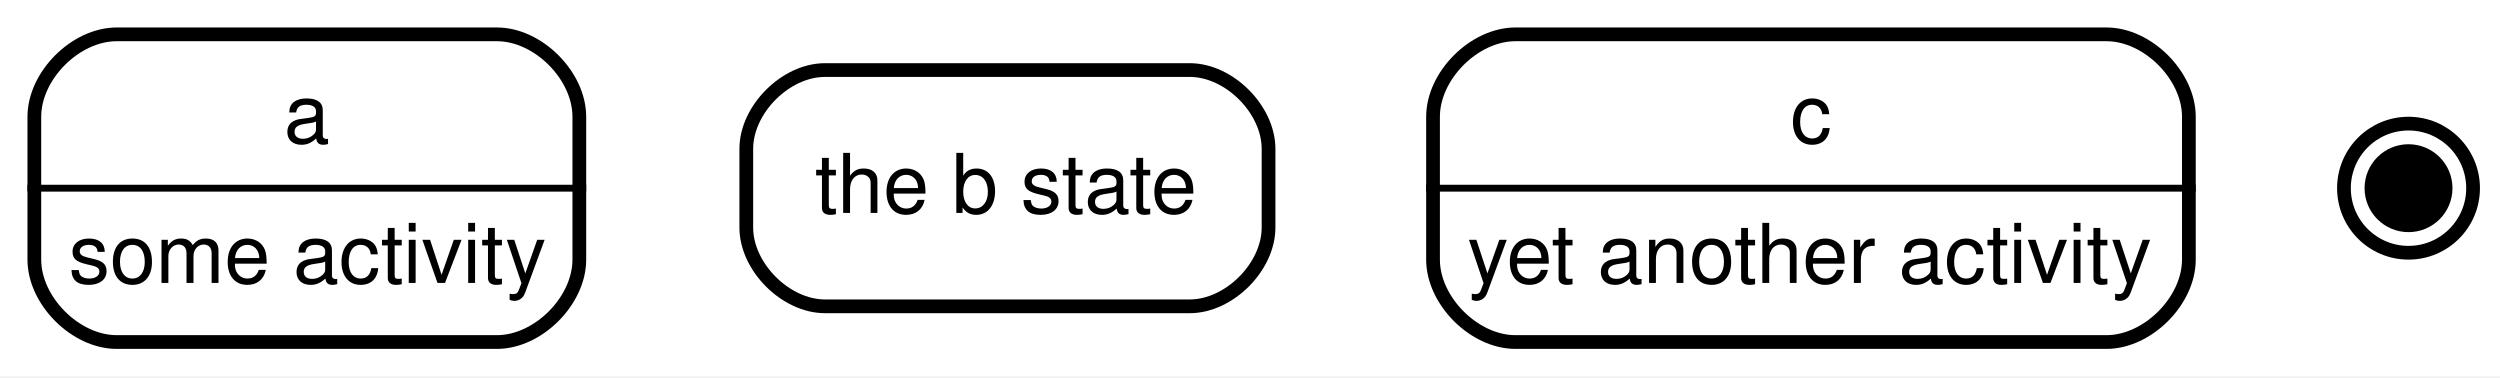
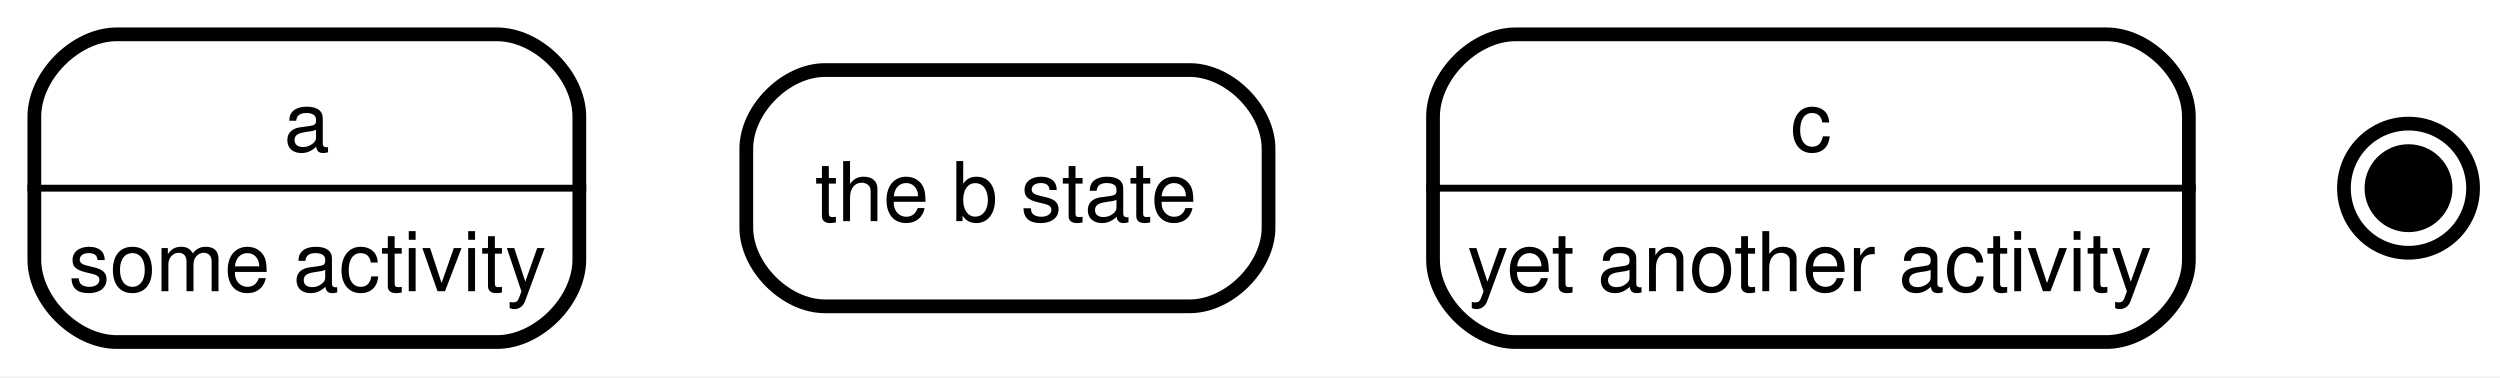
<svg xmlns="http://www.w3.org/2000/svg" width="364pt" height="55pt" viewBox="0.00 0.00 364.00 55.00">
  <g id="graph0" class="graph" transform="scale(1 1) rotate(0) translate(4 50.8)">
    <polygon fill="white" stroke="none" points="-4,4 -4,-50.8 360.08,-50.8 360.08,4 -4,4" />
    <g id="node1" class="node state regular">
      <polygon fill="#ffffff" fill-opacity="0.004" stroke="none" stroke-width="2" points="81.35,-46.8 0,-46.8 0,0 81.35,0 81.35,-46.8" />
-       <text xml:space="preserve" text-anchor="start" x="37.34" y="-30" font-family="Helvetica,sans-Serif" font-size="12.00">a</text>
-       <text xml:space="preserve" text-anchor="start" x="6" y="-9.6" font-family="Helvetica,sans-Serif" font-size="12.00">some activity</text>
+       <text xml:space="preserve" text-anchor="start" x="37.34" y="-28.8" font-family="Helvetica,sans-Serif" font-size="12.00">a</text>
+       <text xml:space="preserve" text-anchor="start" x="6" y="-8.4" font-family="Helvetica,sans-Serif" font-size="12.00">some activity</text>
      <polygon fill="black" stroke="black" points="0,-23.4 0,-23.4 81.35,-23.4 81.35,-23.4 0,-23.4" />
      <path fill="none" stroke="black" stroke-width="2" d="M13,-1C13,-1 68.35,-1 68.35,-1 74.35,-1 80.35,-7 80.35,-13 80.35,-13 80.35,-33.8 80.35,-33.8 80.35,-39.8 74.35,-45.8 68.35,-45.8 68.35,-45.8 13,-45.8 13,-45.8 7,-45.8 1,-39.8 1,-33.8 1,-33.8 1,-13 1,-13 1,-7 7,-1 13,-1" />
    </g>
    <g id="node2" class="node state regular">
      <polygon fill="#ffffff" fill-opacity="0.004" stroke="none" stroke-width="2" points="181.7,-41.6 103.66,-41.6 103.66,-5.2 181.7,-5.2 181.7,-41.6" />
-       <text xml:space="preserve" text-anchor="start" x="114.66" y="-19.8" font-family="Helvetica,sans-Serif" font-size="12.00">the b state</text>
+       <text xml:space="preserve" text-anchor="start" x="114.66" y="-18.6" font-family="Helvetica,sans-Serif" font-size="12.00">the b state</text>
      <path fill="none" stroke="black" stroke-width="2" d="M116.12,-6.2C116.12,-6.2 169.23,-6.2 169.23,-6.2 174.96,-6.2 180.7,-11.93 180.7,-17.67 180.7,-17.67 180.7,-29.13 180.7,-29.13 180.7,-34.87 174.96,-40.6 169.23,-40.6 169.23,-40.6 116.12,-40.6 116.12,-40.6 110.39,-40.6 104.66,-34.87 104.66,-29.13 104.66,-29.13 104.66,-17.67 104.66,-17.67 104.66,-11.93 110.39,-6.2 116.12,-6.2" />
    </g>
    <g id="node3" class="node state regular">
      <polygon fill="#ffffff" fill-opacity="0.004" stroke="none" stroke-width="2" points="315.7,-46.8 203.65,-46.8 203.65,0 315.7,0 315.7,-46.8" />
-       <text xml:space="preserve" text-anchor="start" x="256.68" y="-30" font-family="Helvetica,sans-Serif" font-size="12.00">c</text>
-       <text xml:space="preserve" text-anchor="start" x="209.65" y="-9.6" font-family="Helvetica,sans-Serif" font-size="12.00">yet another activity</text>
+       <text xml:space="preserve" text-anchor="start" x="256.68" y="-28.8" font-family="Helvetica,sans-Serif" font-size="12.00">c</text>
+       <text xml:space="preserve" text-anchor="start" x="209.65" y="-8.4" font-family="Helvetica,sans-Serif" font-size="12.00">yet another activity</text>
      <polygon fill="black" stroke="black" points="203.65,-23.4 203.65,-23.4 315.7,-23.4 315.7,-23.4 203.65,-23.4" />
      <path fill="none" stroke="black" stroke-width="2" d="M216.65,-1C216.65,-1 302.7,-1 302.7,-1 308.7,-1 314.7,-7 314.7,-13 314.7,-13 314.7,-33.8 314.7,-33.8 314.7,-39.8 308.7,-45.8 302.7,-45.8 302.7,-45.8 216.65,-45.8 216.65,-45.8 210.65,-45.8 204.65,-39.8 204.65,-33.8 204.65,-33.8 204.65,-13 204.65,-13 204.65,-7 210.65,-1 216.65,-1" />
    </g>
    <g id="node4" class="node state final">
      <ellipse fill="black" stroke="black" stroke-width="2" cx="346.68" cy="-23.4" rx="5.4" ry="5.4" />
      <ellipse fill="none" stroke="black" stroke-width="2" cx="346.68" cy="-23.4" rx="9.4" ry="9.4" />
    </g>
  </g>
</svg>
